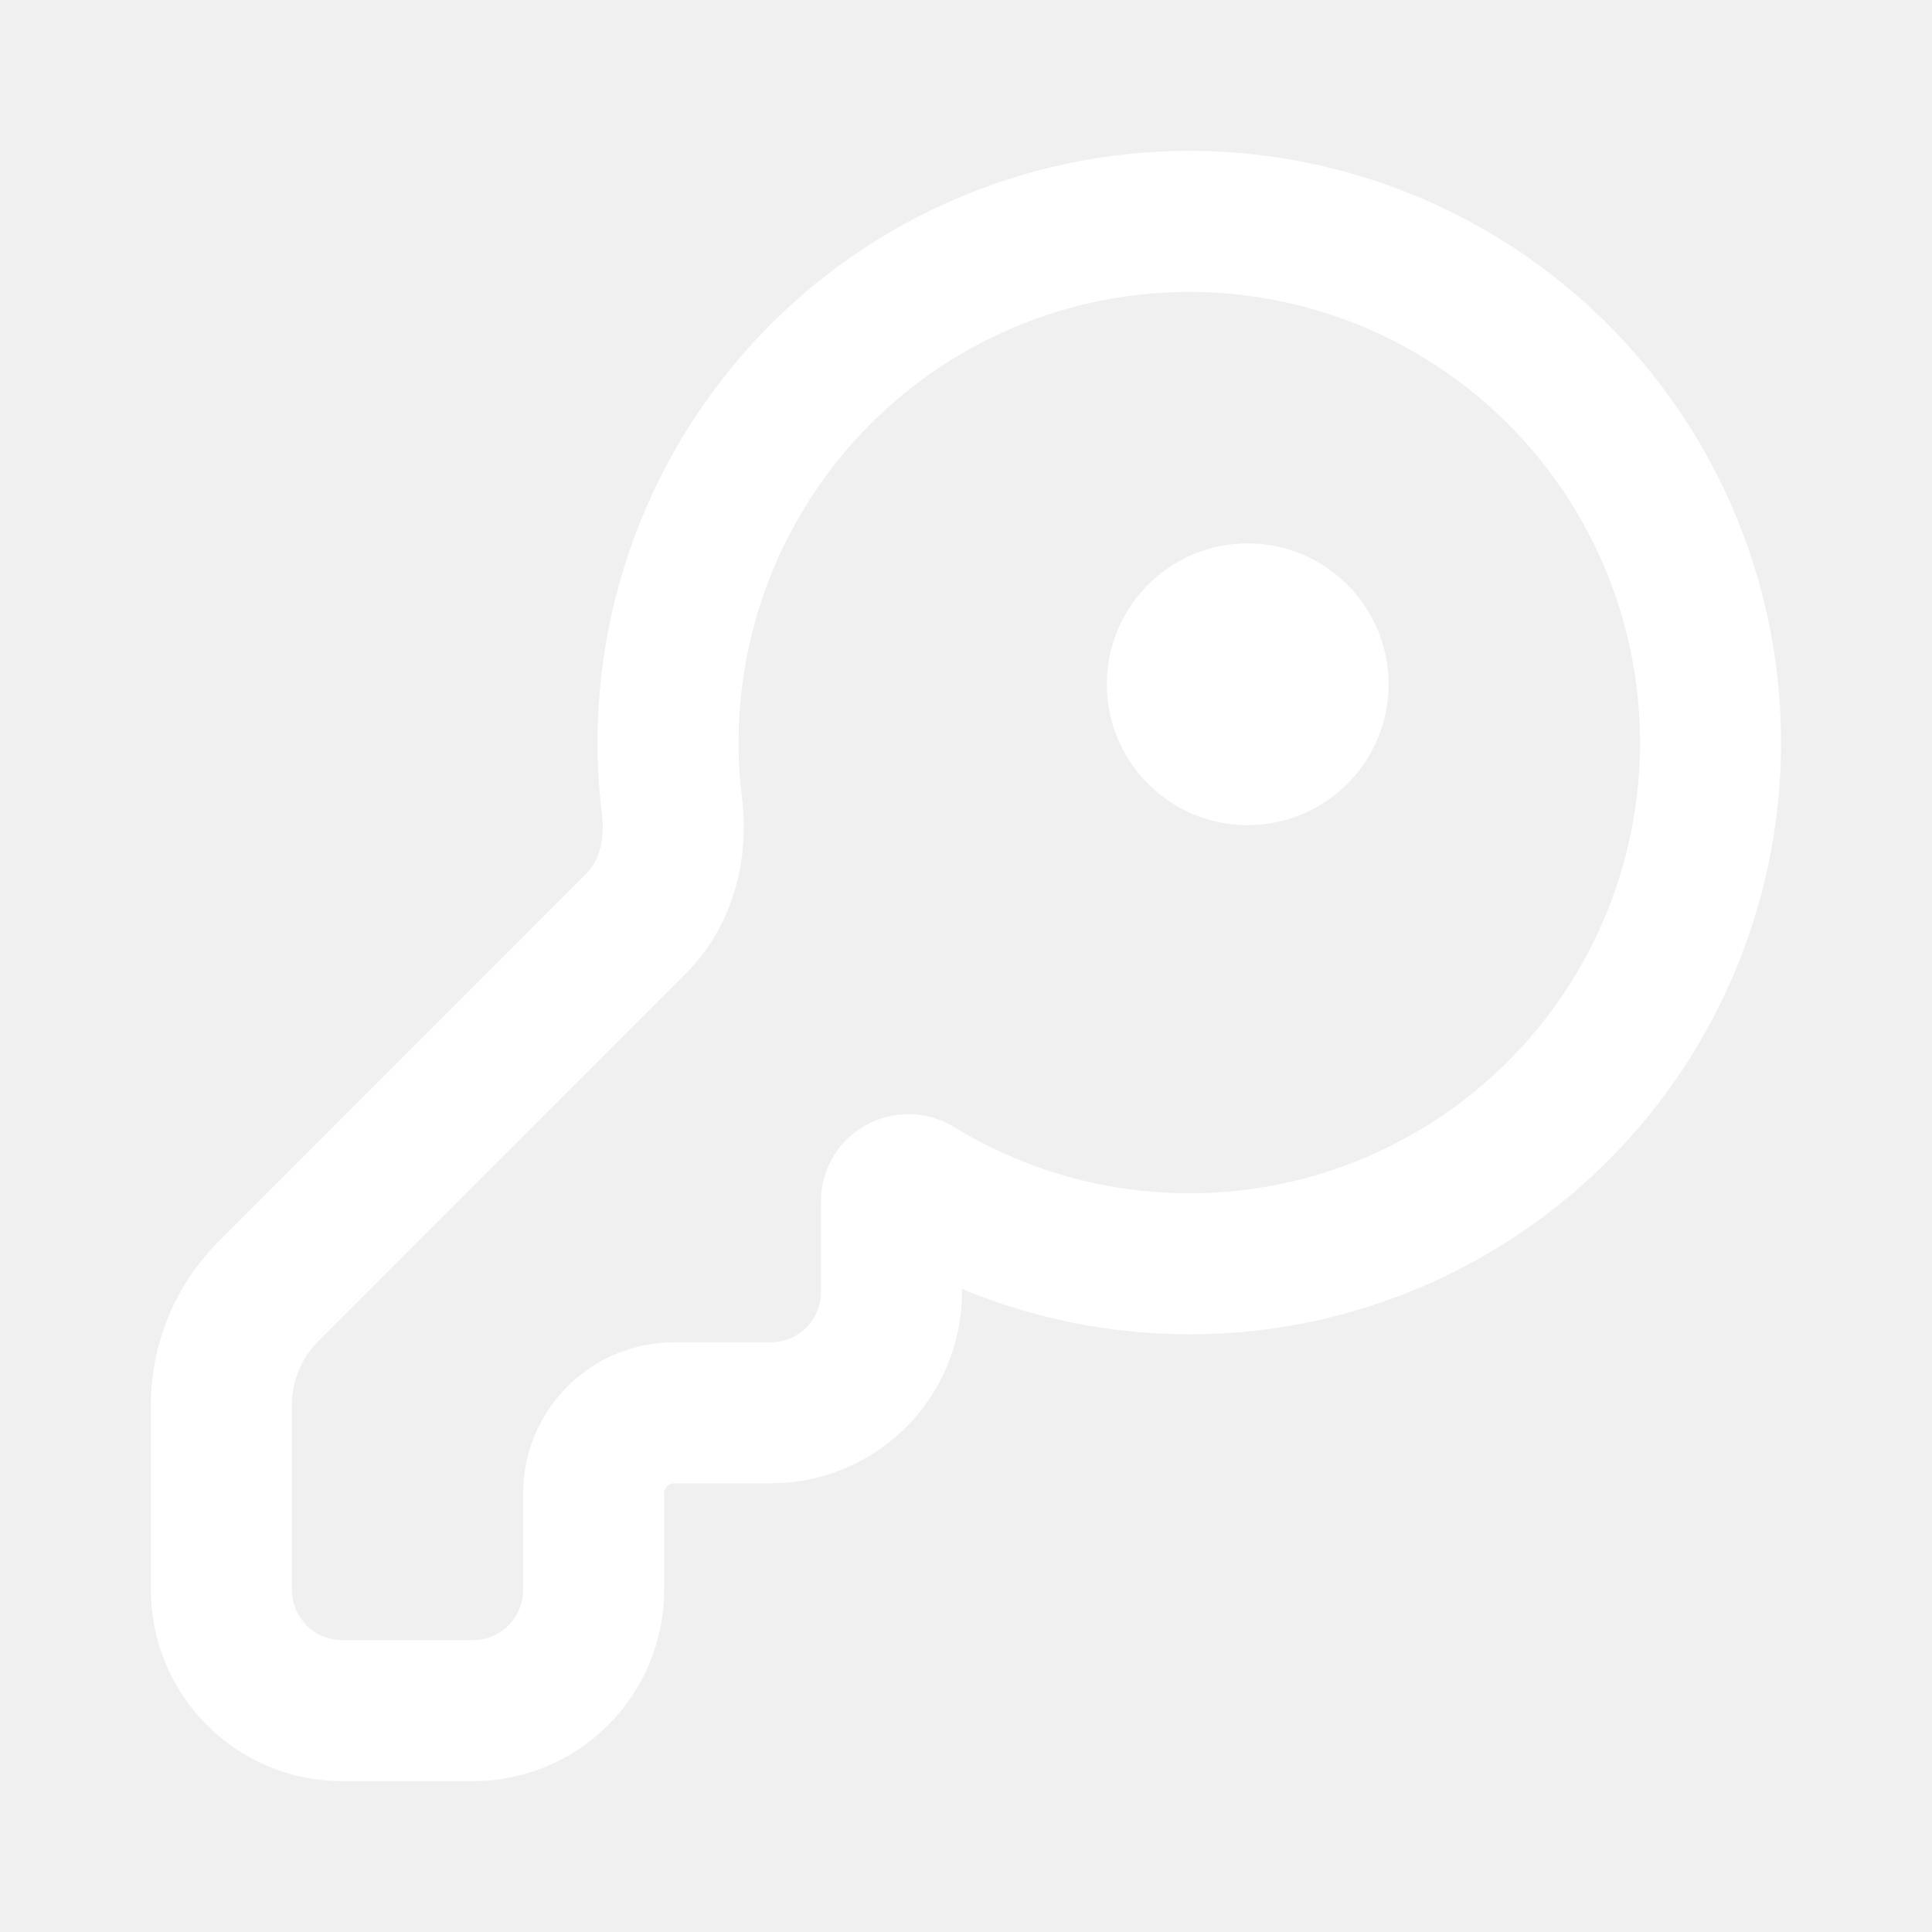
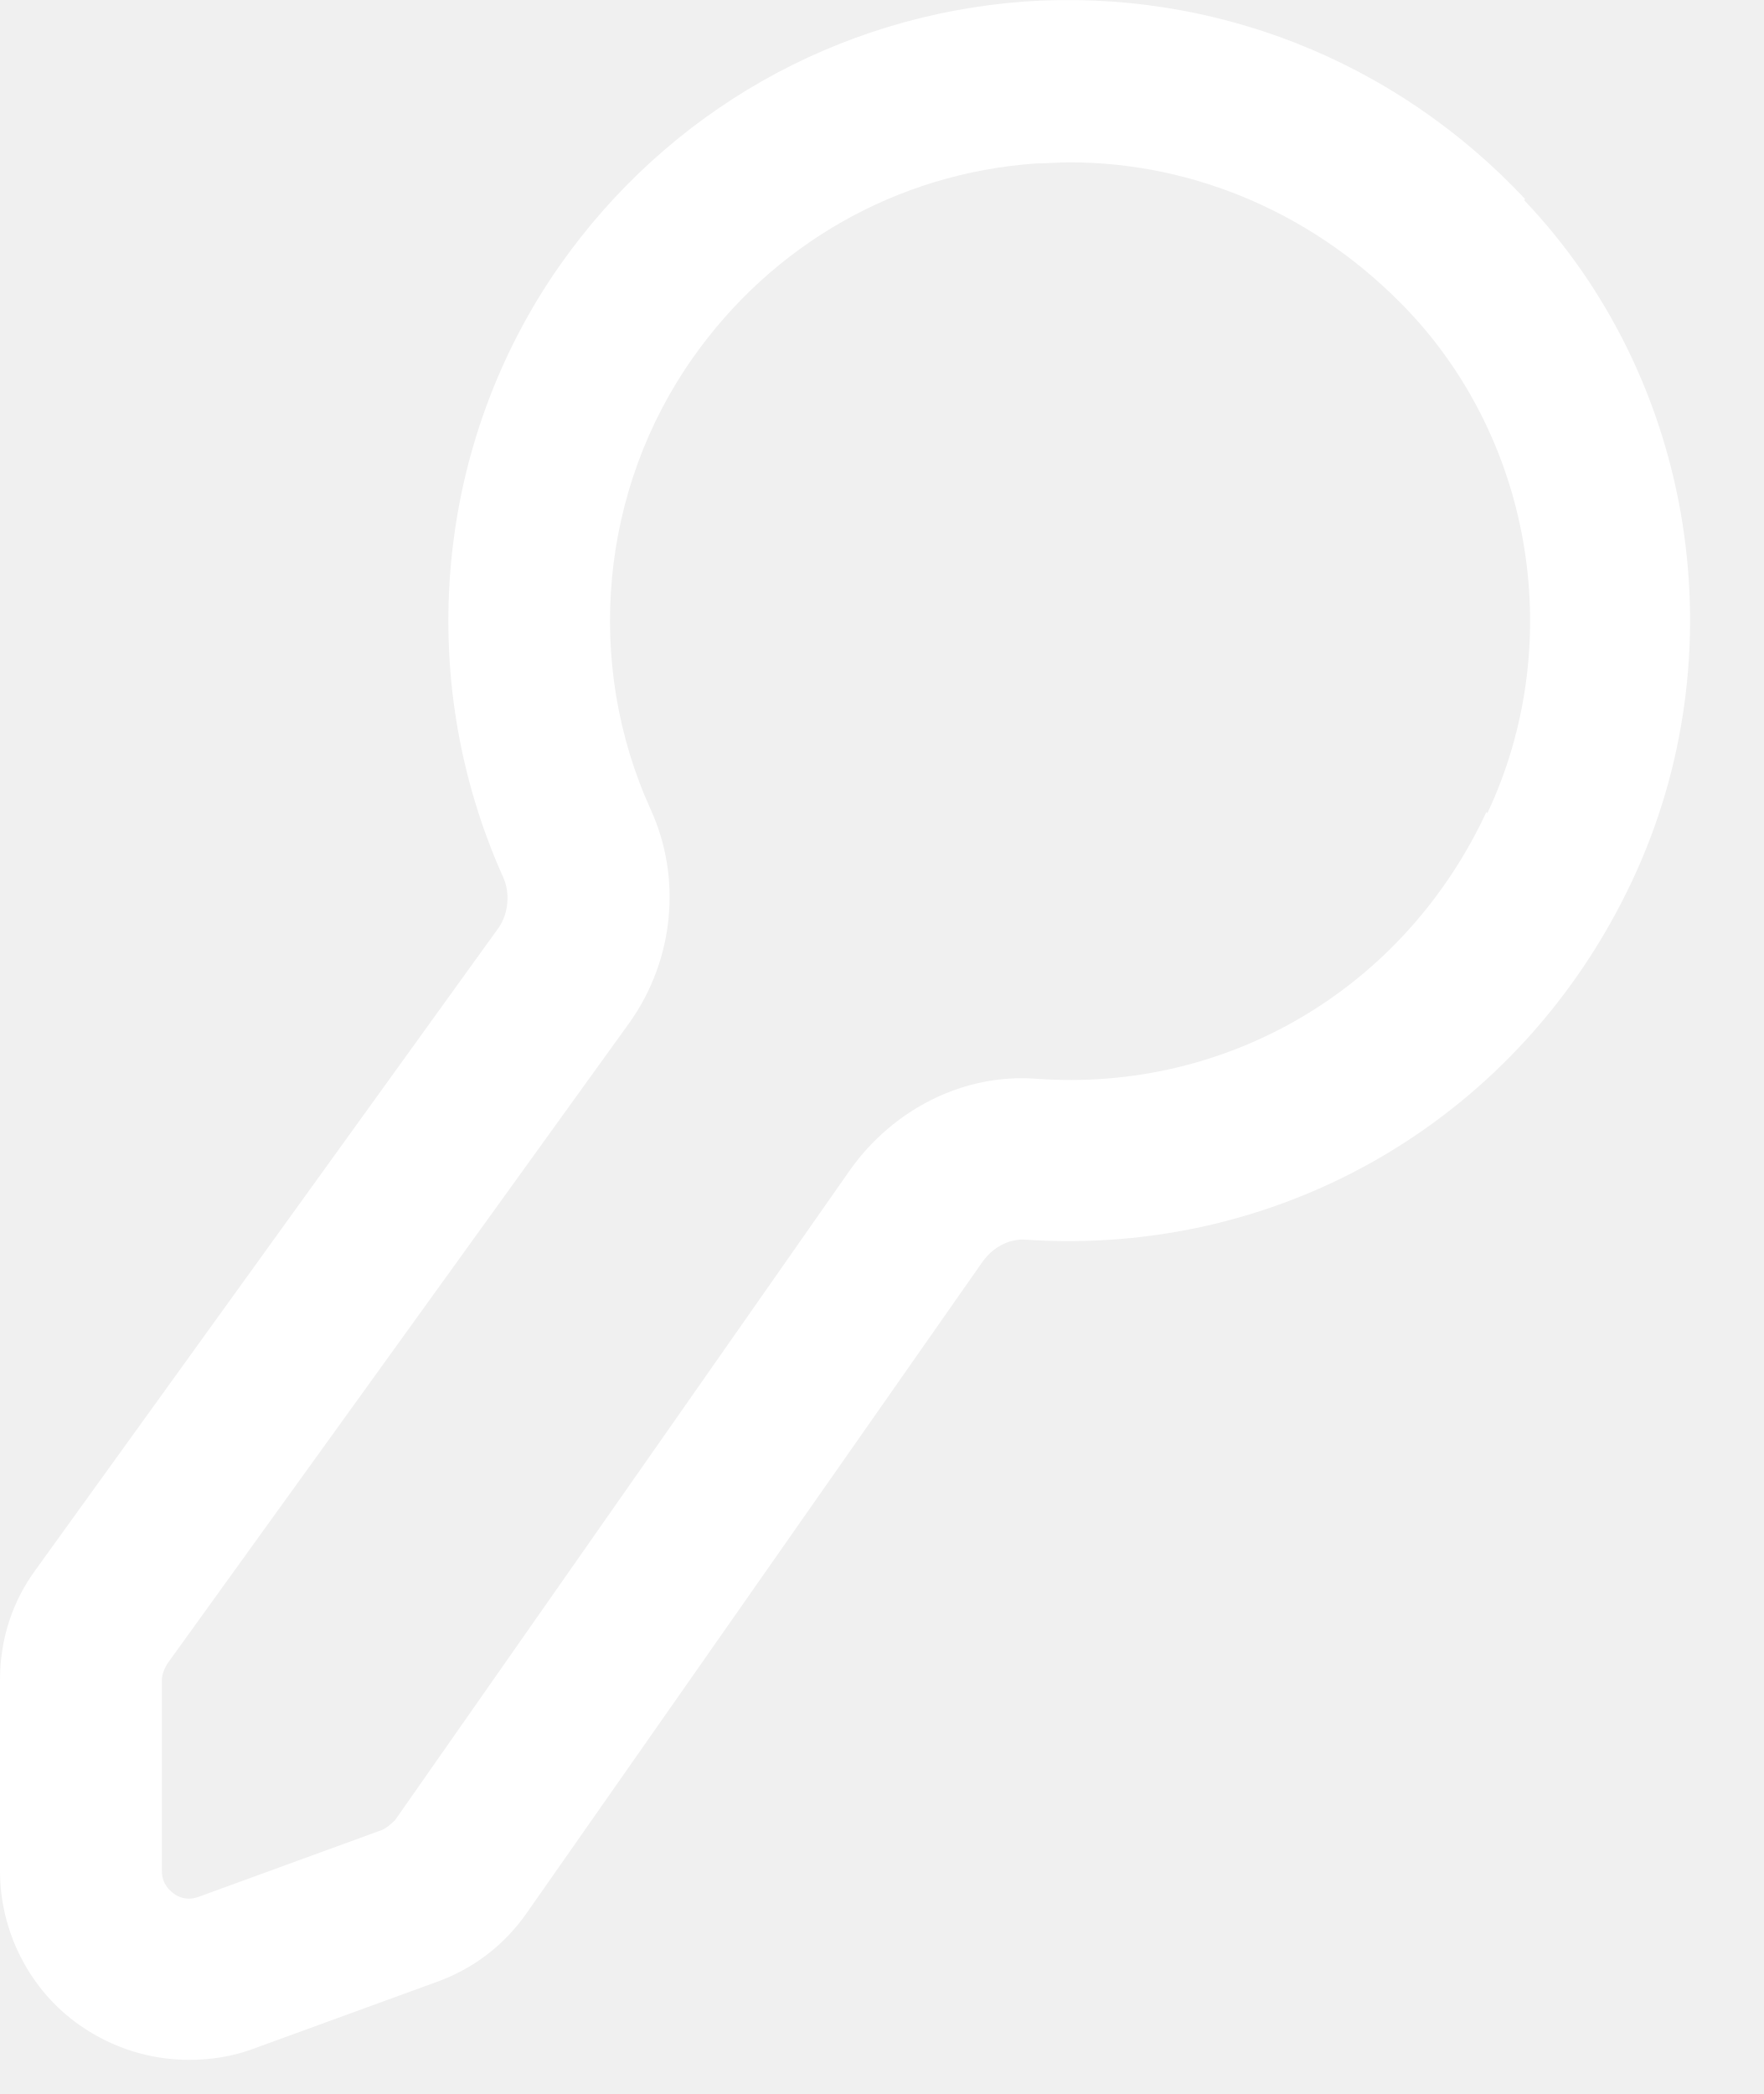
- <svg xmlns="http://www.w3.org/2000/svg" width="19" height="19" viewBox="0 0 19 19" fill="none">
-   <path d="M11.697 2.177C12.488 2.177 13.269 2.361 13.978 2.713C14.687 3.066 15.305 3.578 15.783 4.209C16.261 4.84 16.586 5.573 16.733 6.351C16.88 7.13 16.845 7.931 16.63 8.693C16.416 9.455 16.027 10.157 15.496 10.744C14.964 11.331 14.304 11.787 13.567 12.076C12.83 12.365 12.036 12.479 11.247 12.409C10.458 12.34 9.696 12.089 9.021 11.675C8.912 11.608 8.767 11.684 8.767 11.812V12.706C8.767 13.021 8.642 13.323 8.42 13.546C8.197 13.769 7.895 13.894 7.58 13.894H6.63C6.42 13.894 6.219 13.977 6.07 14.126C5.922 14.274 5.838 14.476 5.838 14.685V15.636C5.838 15.95 5.713 16.252 5.49 16.475C5.268 16.698 4.966 16.823 4.651 16.823H3.364C3.049 16.823 2.747 16.698 2.525 16.475C2.302 16.252 2.177 15.95 2.177 15.636V13.817C2.177 13.397 2.344 12.994 2.641 12.698L6.255 9.083C6.553 8.785 6.66 8.352 6.609 7.933C6.519 7.212 6.584 6.481 6.799 5.787C7.014 5.093 7.374 4.453 7.855 3.908C8.336 3.364 8.927 2.928 9.59 2.63C10.252 2.331 10.97 2.177 11.697 2.177Z" stroke="white" stroke-width="1.387" stroke-linejoin="round" />
-   <path d="M12.27 8.115C13.035 8.115 13.656 7.494 13.656 6.729C13.656 5.964 13.035 5.344 12.27 5.344C11.505 5.344 10.885 5.964 10.885 6.729C10.885 7.494 11.505 8.115 12.27 8.115Z" fill="white" />
+ <svg xmlns="http://www.w3.org/2000/svg" width="16" height="19" viewBox="0 0 16 19" fill="none">
+   <path d="M13.838 1.806C12.653 0.542 10.998 -0.104 9.294 0.014C7.59 0.141 6.062 1.013 5.083 2.403C3.947 4.019 3.751 6.144 4.564 7.956C4.632 8.103 4.613 8.289 4.525 8.417L0.323 14.244C0.108 14.537 0 14.88 0 15.243V16.976C0 17.534 0.274 18.063 0.725 18.377C1.019 18.582 1.361 18.69 1.714 18.69C1.91 18.69 2.106 18.661 2.292 18.592L3.957 17.985C4.29 17.867 4.574 17.652 4.779 17.358L8.912 11.453C9.01 11.315 9.147 11.247 9.284 11.247C11.635 11.413 13.799 10.14 14.808 7.995C15.777 5.939 15.386 3.451 13.829 1.816L13.838 1.806ZM13.486 7.369C12.742 8.965 11.145 9.915 9.402 9.788C8.746 9.739 8.109 10.062 7.717 10.61L3.584 16.516C3.584 16.516 3.516 16.584 3.467 16.604L1.802 17.211C1.694 17.25 1.616 17.211 1.577 17.182C1.538 17.152 1.469 17.094 1.469 16.976V15.243C1.469 15.194 1.489 15.145 1.518 15.096L5.719 9.269C6.111 8.71 6.19 7.976 5.906 7.349C5.298 6.017 5.445 4.44 6.287 3.246C7.012 2.217 8.138 1.571 9.402 1.483C9.5 1.483 9.598 1.473 9.705 1.473C10.851 1.473 11.958 1.953 12.781 2.824C13.917 4.029 14.21 5.86 13.496 7.378L13.486 7.369Z" fill="white" />
</svg>
